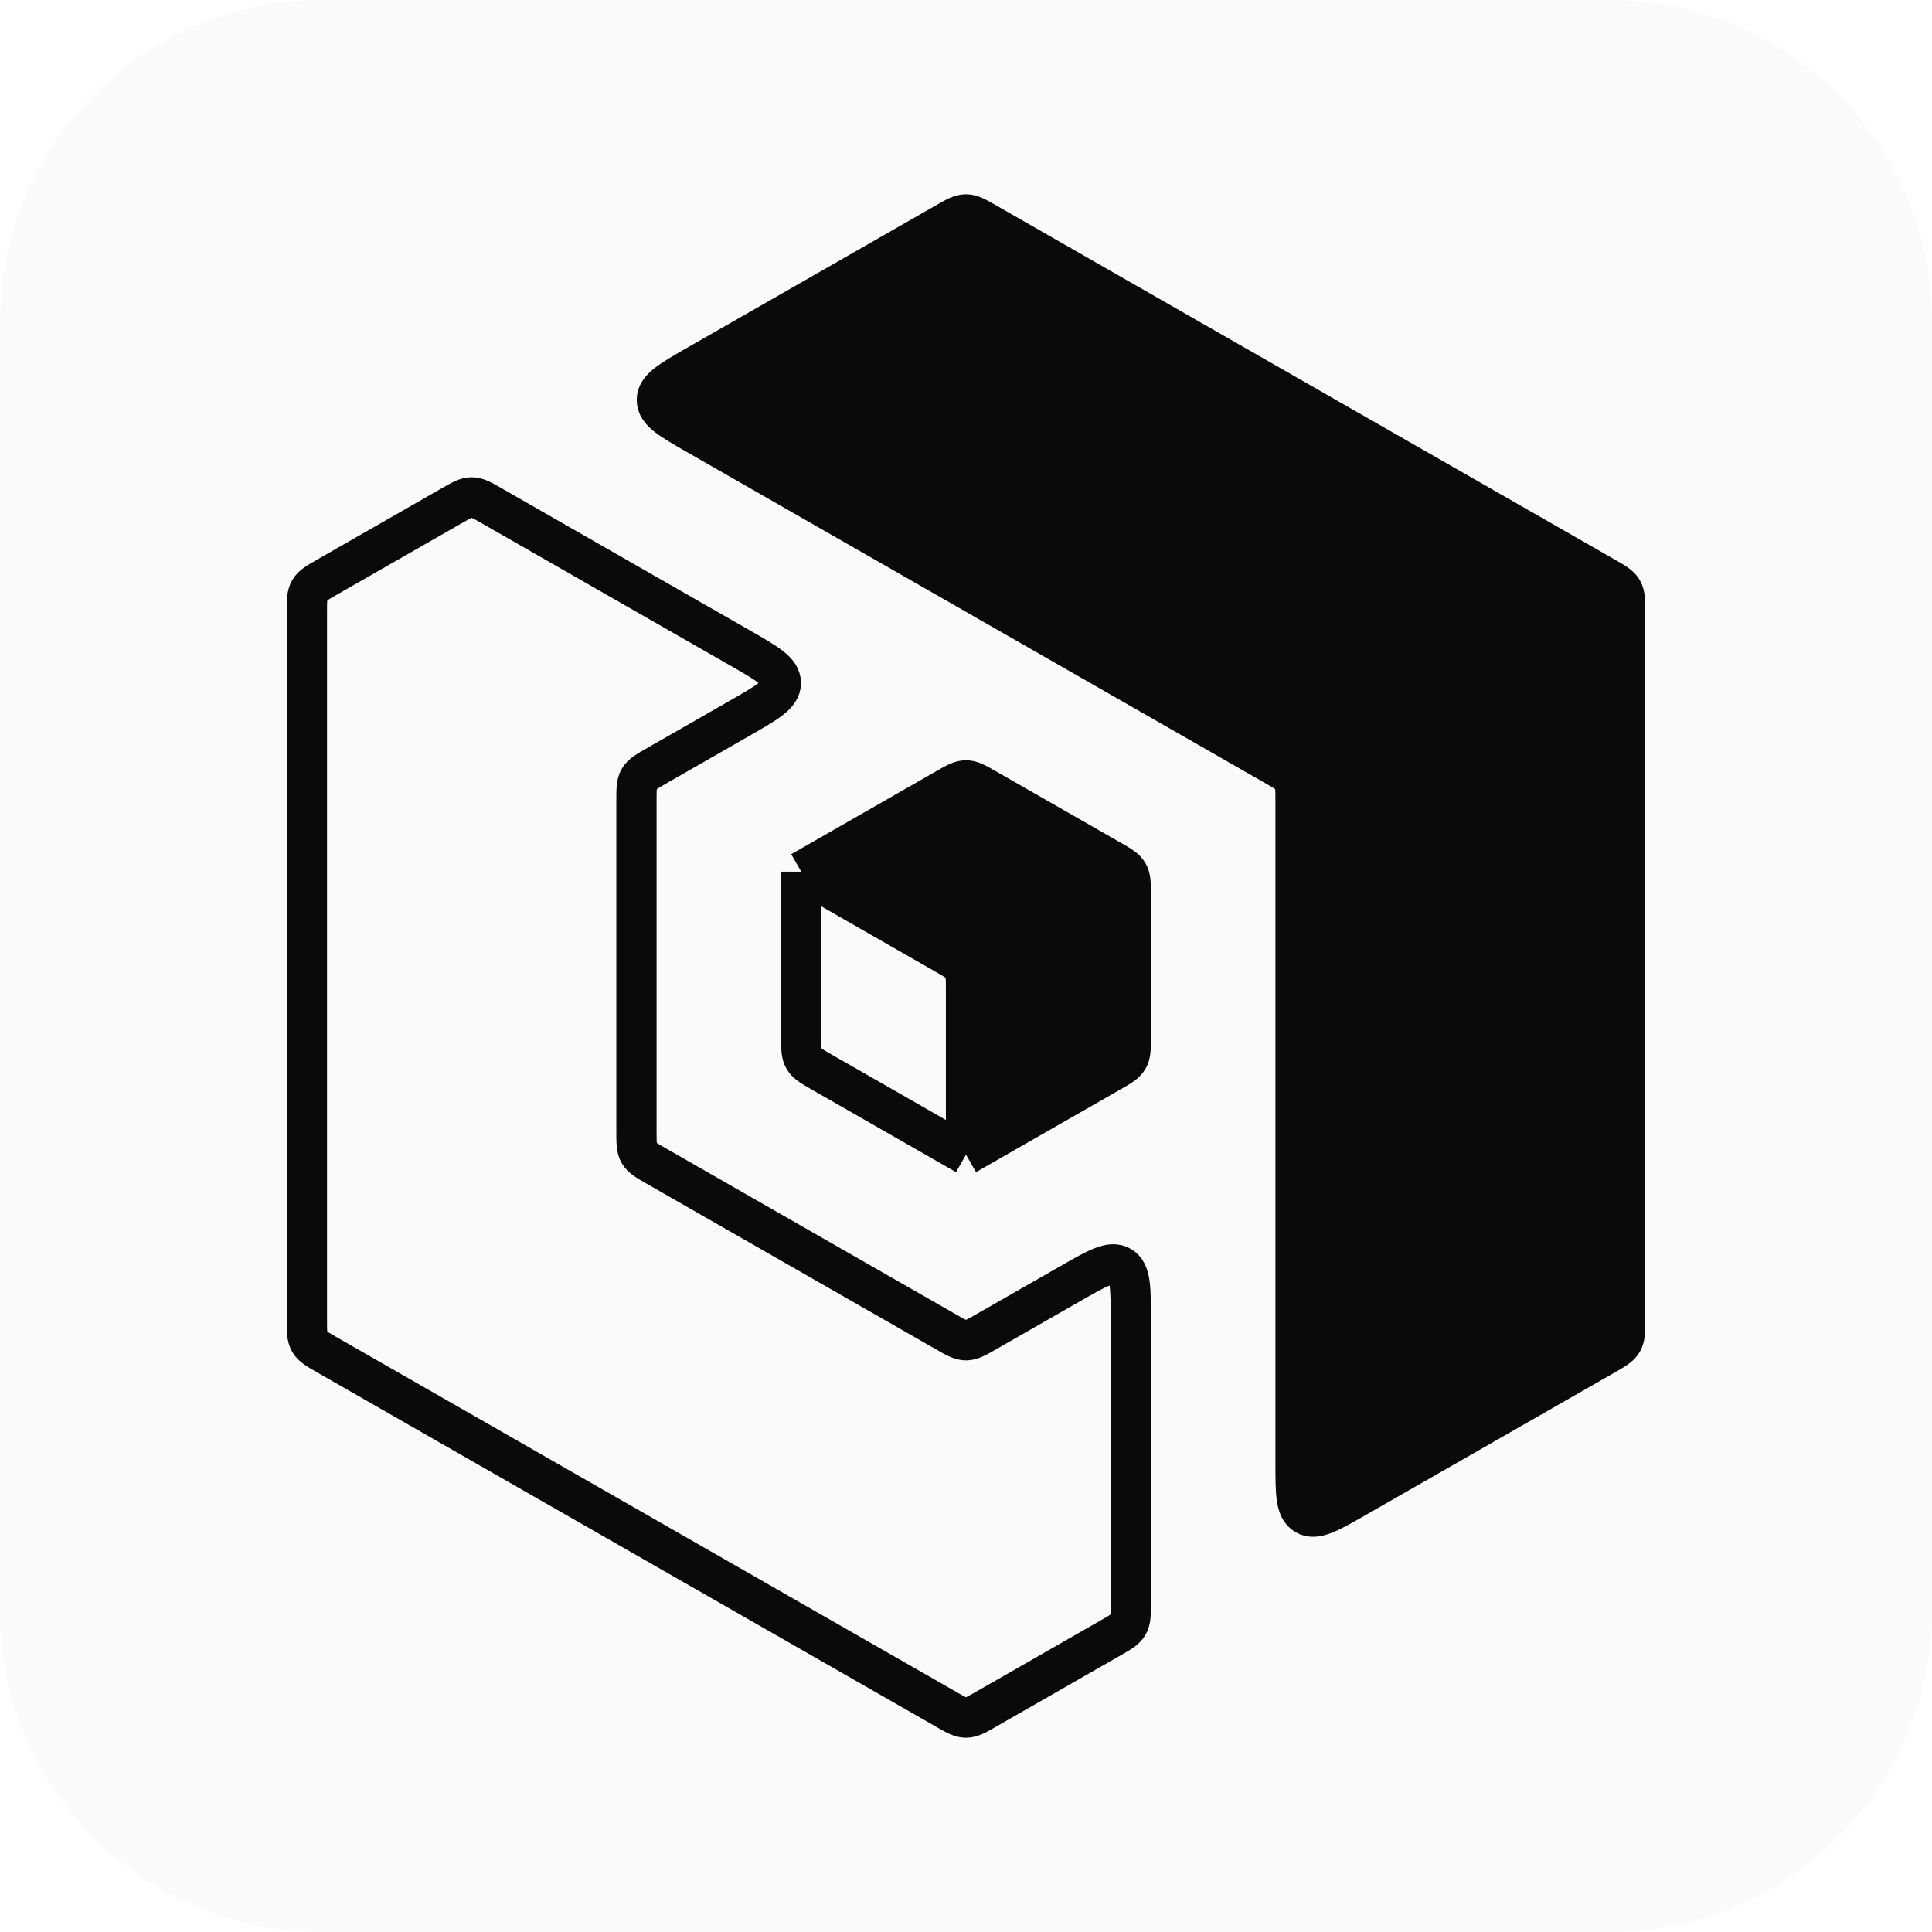
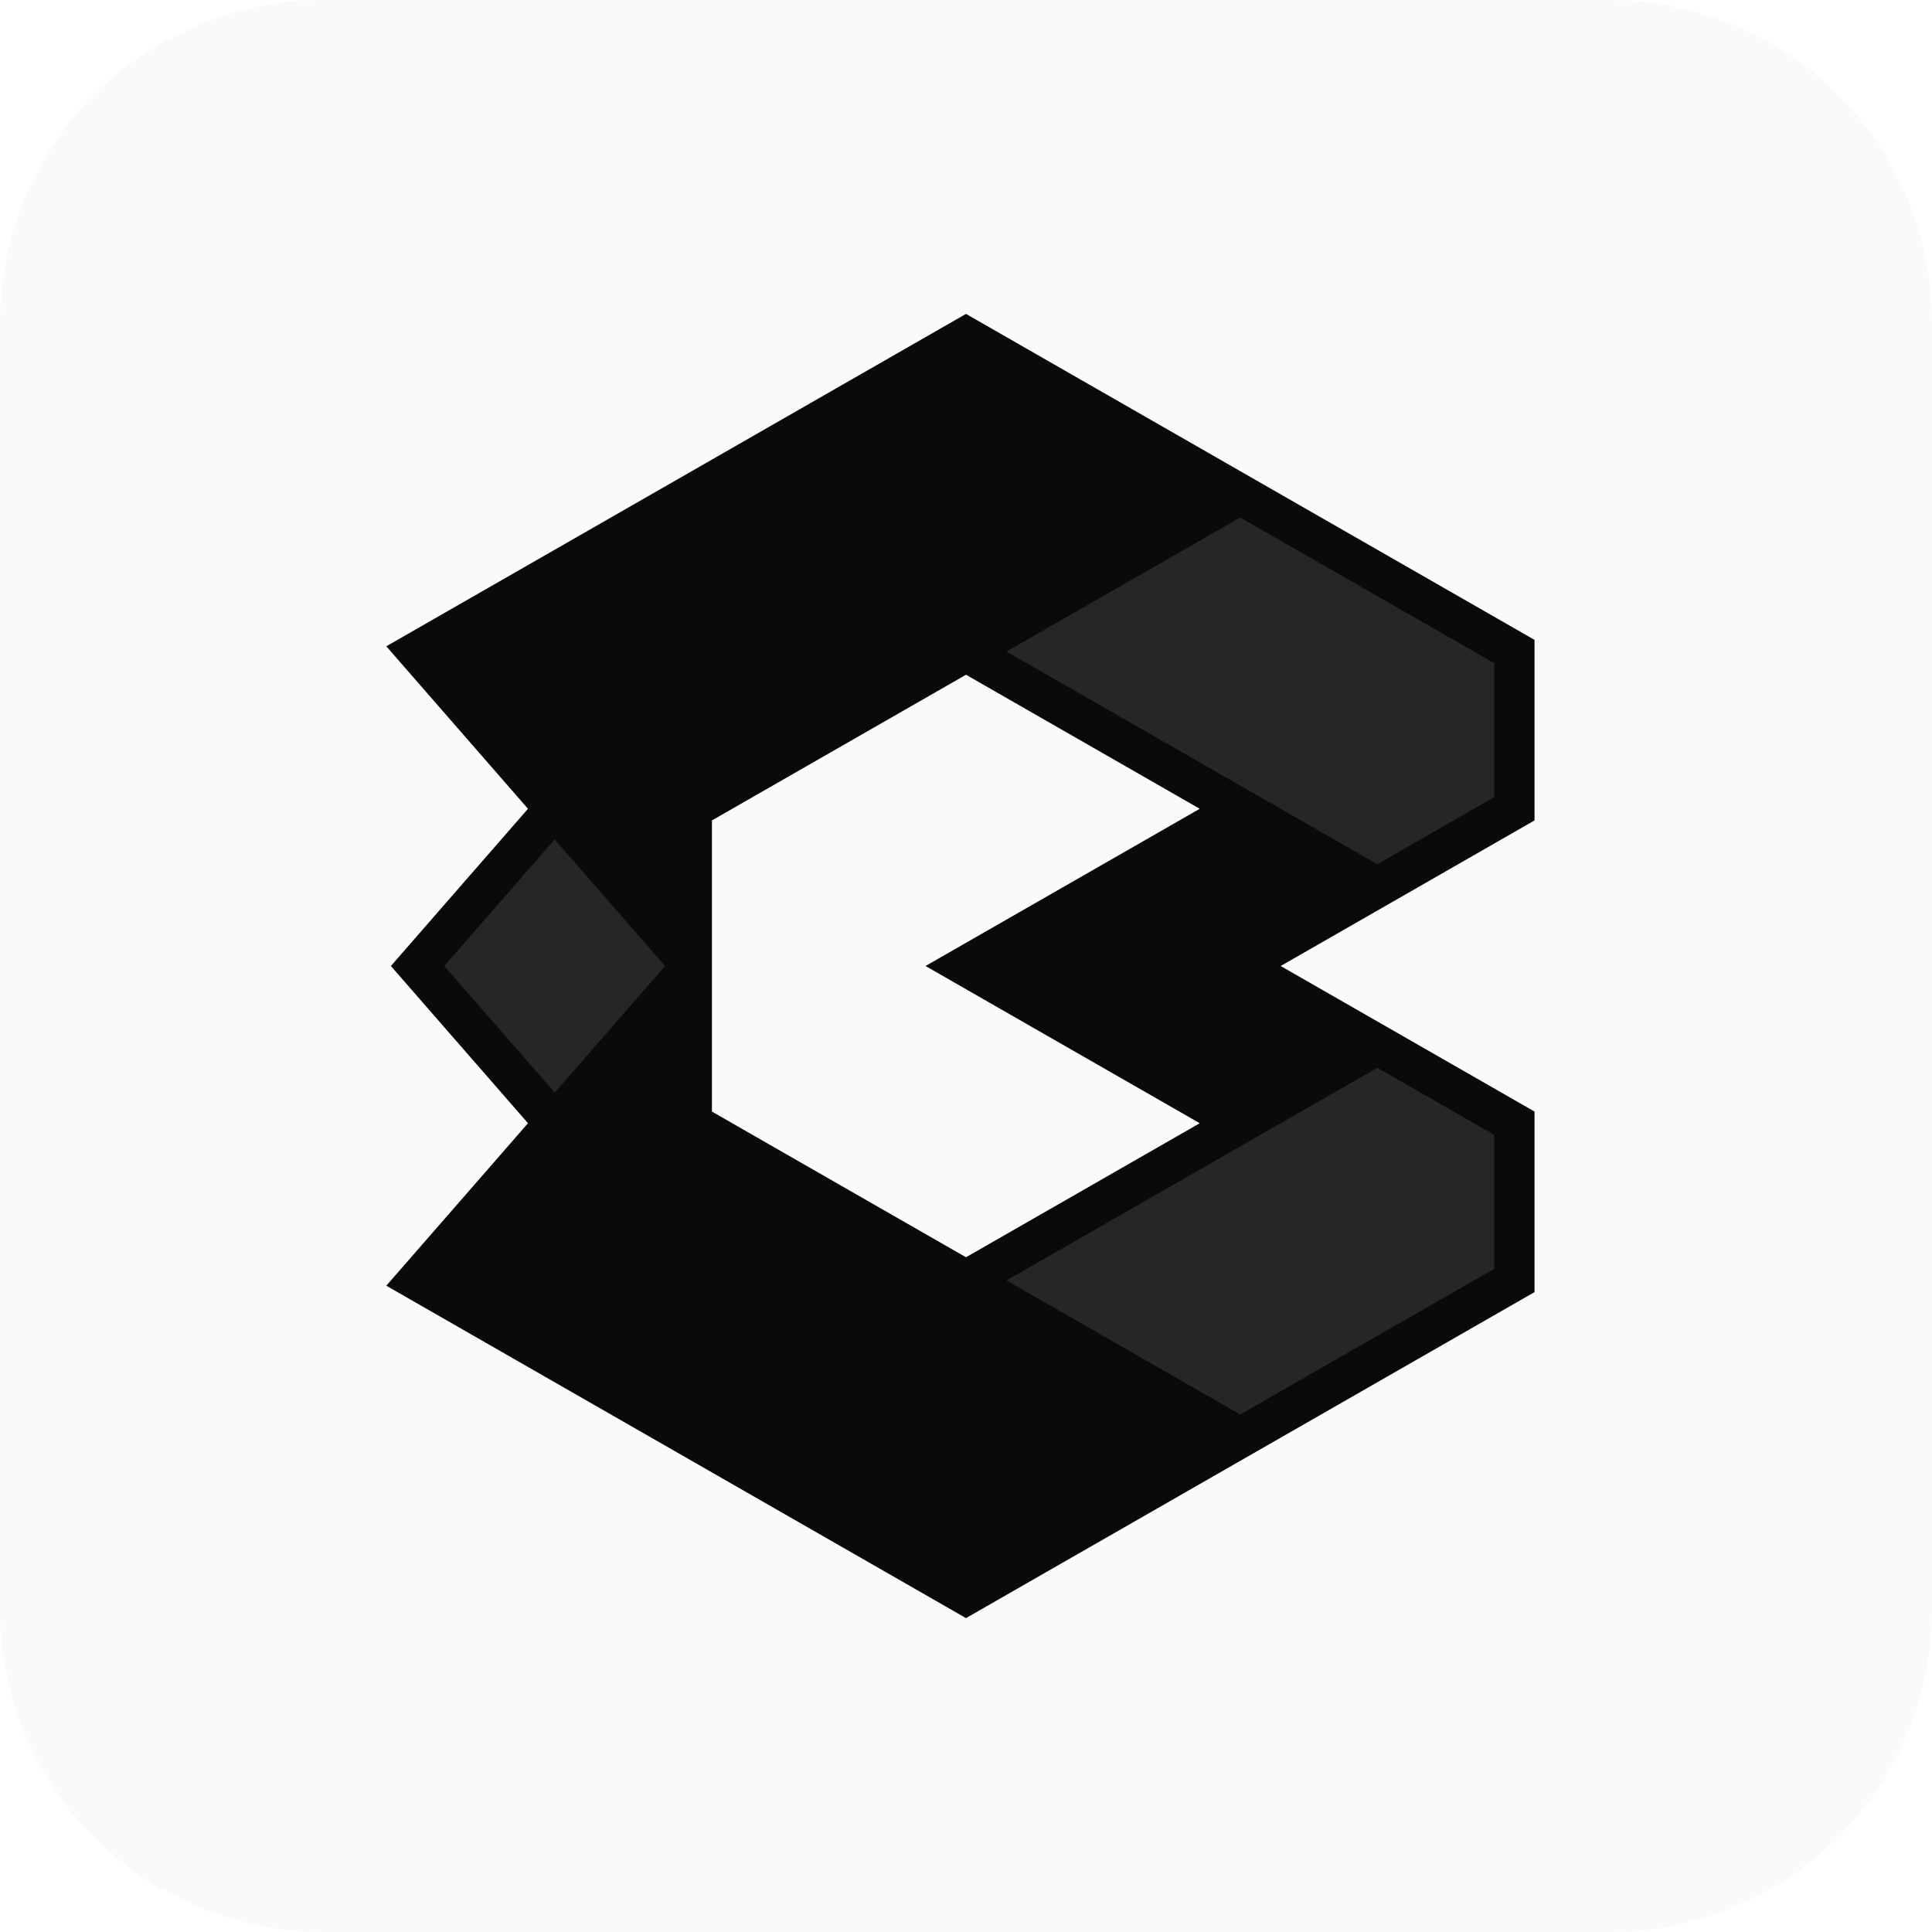
<svg xmlns="http://www.w3.org/2000/svg" width="192" height="192" viewBox="0 0 192 192" fill="none">
  <rect x="192" width="192" height="192" rx="32" transform="rotate(90 192 0)" fill="#FAFAFA" />
-   <path fill-rule="evenodd" clip-rule="evenodd" d="M97.987 78.388C97.017 77.832 96.532 77.555 96 77.555C95.468 77.555 94.983 77.832 94.013 78.388L79.625 86.625L93.987 94.848C94.969 95.41 95.46 95.691 95.73 96.156C96 96.622 96 97.188 96 98.319V114.75L110.362 106.527C111.344 105.965 111.835 105.684 112.105 105.219C112.375 104.753 112.375 104.188 112.375 103.056V88.944C112.375 87.812 112.375 87.247 112.105 86.781C111.835 86.316 111.344 86.035 110.362 85.473L97.987 78.388Z" fill="#0A0A0A" />
-   <path d="M63.25 152.25L94.013 169.862C94.983 170.418 95.468 170.695 96 170.695C96.532 170.695 97.017 170.418 97.987 169.862L110.362 162.777C111.344 162.215 111.835 161.934 112.105 161.469C112.375 161.003 112.375 160.437 112.375 159.306V131.024C112.375 127.956 112.375 126.422 111.378 125.844C110.381 125.266 109.05 126.029 106.388 127.553L97.987 132.362C97.017 132.918 96.532 133.195 96 133.195C95.468 133.195 94.983 132.918 94.013 132.362L79.625 124.125L65.263 115.902C64.281 115.34 63.789 115.059 63.52 114.594C63.25 114.128 63.25 113.563 63.25 112.431V96V86.625V79.569C63.25 78.438 63.25 77.872 63.52 77.406C63.789 76.941 64.281 76.66 65.263 76.098L73.562 71.346C76.254 69.805 77.6 69.034 77.6 67.875C77.6 66.716 76.254 65.945 73.562 64.404L71.438 63.188L48.862 50.263C47.892 49.707 47.407 49.43 46.875 49.43C46.343 49.43 45.858 49.707 44.888 50.263L32.513 57.348C31.531 57.91 31.04 58.191 30.77 58.656C30.5 59.122 30.5 59.688 30.5 60.819V96V114.75V131.181C30.5 132.313 30.5 132.878 30.77 133.344C31.04 133.809 31.531 134.09 32.513 134.652L46.875 142.875L63.25 152.25Z" fill="#FAFAFA" />
-   <path d="M159.487 134.652C160.469 134.09 160.96 133.809 161.23 133.344C161.5 132.878 161.5 132.313 161.5 131.181V96V60.819C161.5 59.688 161.5 59.122 161.23 58.656C160.96 58.191 160.469 57.91 159.487 57.348L128.75 39.75L97.987 22.138C97.017 21.582 96.532 21.305 96 21.305C95.468 21.305 94.983 21.582 94.013 22.138L69.313 36.279C66.621 37.82 65.275 38.59 65.275 39.75C65.275 40.91 66.621 41.68 69.313 43.221L79.625 49.125L96 58.5L126.737 76.098C127.719 76.66 128.21 76.941 128.48 77.406C128.75 77.872 128.75 78.438 128.75 79.569V96V105.375V114.75V145.351C128.75 148.419 128.75 149.953 129.747 150.531C130.744 151.109 132.075 150.346 134.737 148.822L159.487 134.652Z" fill="#0A0A0A" />
-   <path d="M79.625 86.625V103.056C79.625 104.188 79.625 104.753 79.895 105.219C80.165 105.684 80.656 105.965 81.638 106.527L96 114.75M79.625 86.625L94.013 78.388C94.983 77.832 95.468 77.555 96 77.555C96.532 77.555 97.017 77.832 97.987 78.388L110.362 85.473C111.344 86.035 111.835 86.316 112.105 86.781C112.375 87.247 112.375 87.812 112.375 88.944V103.056C112.375 104.188 112.375 104.753 112.105 105.219C111.835 105.684 111.344 105.965 110.362 106.527L96 114.75M79.625 86.625L93.987 94.848C94.969 95.41 95.46 95.691 95.73 96.156C96 96.622 96 97.188 96 98.319V114.75M161.5 96V131.181C161.5 132.313 161.5 132.878 161.23 133.344C160.96 133.809 160.469 134.09 159.487 134.652L134.737 148.822C132.075 150.346 130.744 151.109 129.747 150.531C128.75 149.953 128.75 148.419 128.75 145.351V114.75V105.375V96V79.569C128.75 78.438 128.75 77.872 128.48 77.406C128.21 76.941 127.719 76.66 126.737 76.098L96 58.5L79.625 49.125L69.313 43.221C66.621 41.68 65.275 40.91 65.275 39.75C65.275 38.59 66.621 37.82 69.313 36.279L94.013 22.138C94.983 21.582 95.468 21.305 96 21.305C96.532 21.305 97.017 21.582 97.987 22.138L128.75 39.75L159.487 57.348C160.469 57.91 160.96 58.191 161.23 58.656C161.5 59.122 161.5 59.688 161.5 60.819V96ZM63.25 152.25L94.013 169.862C94.983 170.418 95.468 170.695 96 170.695C96.532 170.695 97.017 170.418 97.987 169.862L110.362 162.777C111.344 162.215 111.835 161.934 112.105 161.469C112.375 161.003 112.375 160.437 112.375 159.306V131.024C112.375 127.956 112.375 126.422 111.378 125.844C110.381 125.266 109.05 126.029 106.388 127.553L97.987 132.362C97.017 132.918 96.532 133.195 96 133.195C95.468 133.195 94.983 132.918 94.013 132.362L79.625 124.125L65.263 115.902C64.281 115.34 63.789 115.059 63.52 114.594C63.25 114.128 63.25 113.563 63.25 112.431V96V86.625V79.569C63.25 78.438 63.25 77.872 63.52 77.406C63.789 76.941 64.281 76.66 65.263 76.098L73.562 71.346C76.254 69.805 77.6 69.034 77.6 67.875C77.6 66.716 76.254 65.945 73.562 64.404L71.438 63.188L48.862 50.263C47.892 49.707 47.407 49.43 46.875 49.43C46.343 49.43 45.858 49.707 44.888 50.263L32.513 57.348C31.531 57.91 31.04 58.191 30.77 58.656C30.5 59.122 30.5 59.688 30.5 60.819V96V114.75V131.181C30.5 132.313 30.5 132.878 30.77 133.344C31.04 133.809 31.531 134.09 32.513 134.652L46.875 142.875L63.25 152.25Z" stroke="#0A0A0A" stroke-width="4" stroke-linejoin="round" />
+   <path fill-rule="evenodd" clip-rule="evenodd" d="M109.625 119.438L123.25 111.625L136.875 103.812L150.5 111.625V119.438V127.25L123.25 142.875L109.625 135.062L96 127.25L109.625 119.438ZM136.875 88.188L150.5 80.375V64.75L123.25 49.125L96 64.75L123.25 80.375L136.875 88.188Z" fill="#262626" />
+   <path d="M96 96L109.625 103.812L123.25 111.625L136.875 103.812L123.25 96L136.875 88.188L123.25 80.375L109.625 88.188L96 96Z" fill="#0A0A0A" />
+   <path fill-rule="evenodd" clip-rule="evenodd" d="M96 33.5L123.25 49.125L96 64.75L82.375 72.562L68.75 80.375V96L55.125 80.375L41.5 64.75L68.75 49.125L96 33.5ZM55.125 111.625L41.5 127.25L68.75 142.875L82.375 150.688L96 158.5L123.25 142.875L109.625 135.062L96 127.25L82.375 119.438L68.75 111.625V96L55.125 111.625Z" fill="#0A0A0A" />
+   <path d="M41.5 96L55.125 111.625L68.75 96L55.125 80.375L41.5 96Z" fill="#262626" />
+   <path d="M96 127.25L109.625 119.438L123.25 111.625M96 127.25L82.375 119.438L68.75 111.625V96M96 127.25L109.625 135.062L123.25 142.875M96 64.75L82.375 72.562L68.75 80.375M96 64.75L68.75 80.375M96 64.75L123.25 49.125M96 64.75L123.25 80.375M123.25 49.125L96 33.5L68.75 49.125L41.5 64.75L55.125 80.375M123.25 49.125L150.5 64.75V80.375L136.875 88.188M123.25 111.625L109.625 103.812L96 96L109.625 88.188L123.25 80.375M123.25 111.625L136.875 103.812M68.75 80.375V96M123.25 80.375L136.875 88.188M136.875 88.188L123.25 96L136.875 103.812M136.875 103.812L150.5 111.625V119.438V127.25L123.25 142.875M123.25 142.875L96 158.5L82.375 150.688L68.75 142.875L41.5 127.25L55.125 111.625M55.125 111.625L41.5 96L55.125 80.375M55.125 111.625L68.75 96M55.125 80.375L68.75 96" stroke="#0A0A0A" stroke-width="4" />
</svg>
